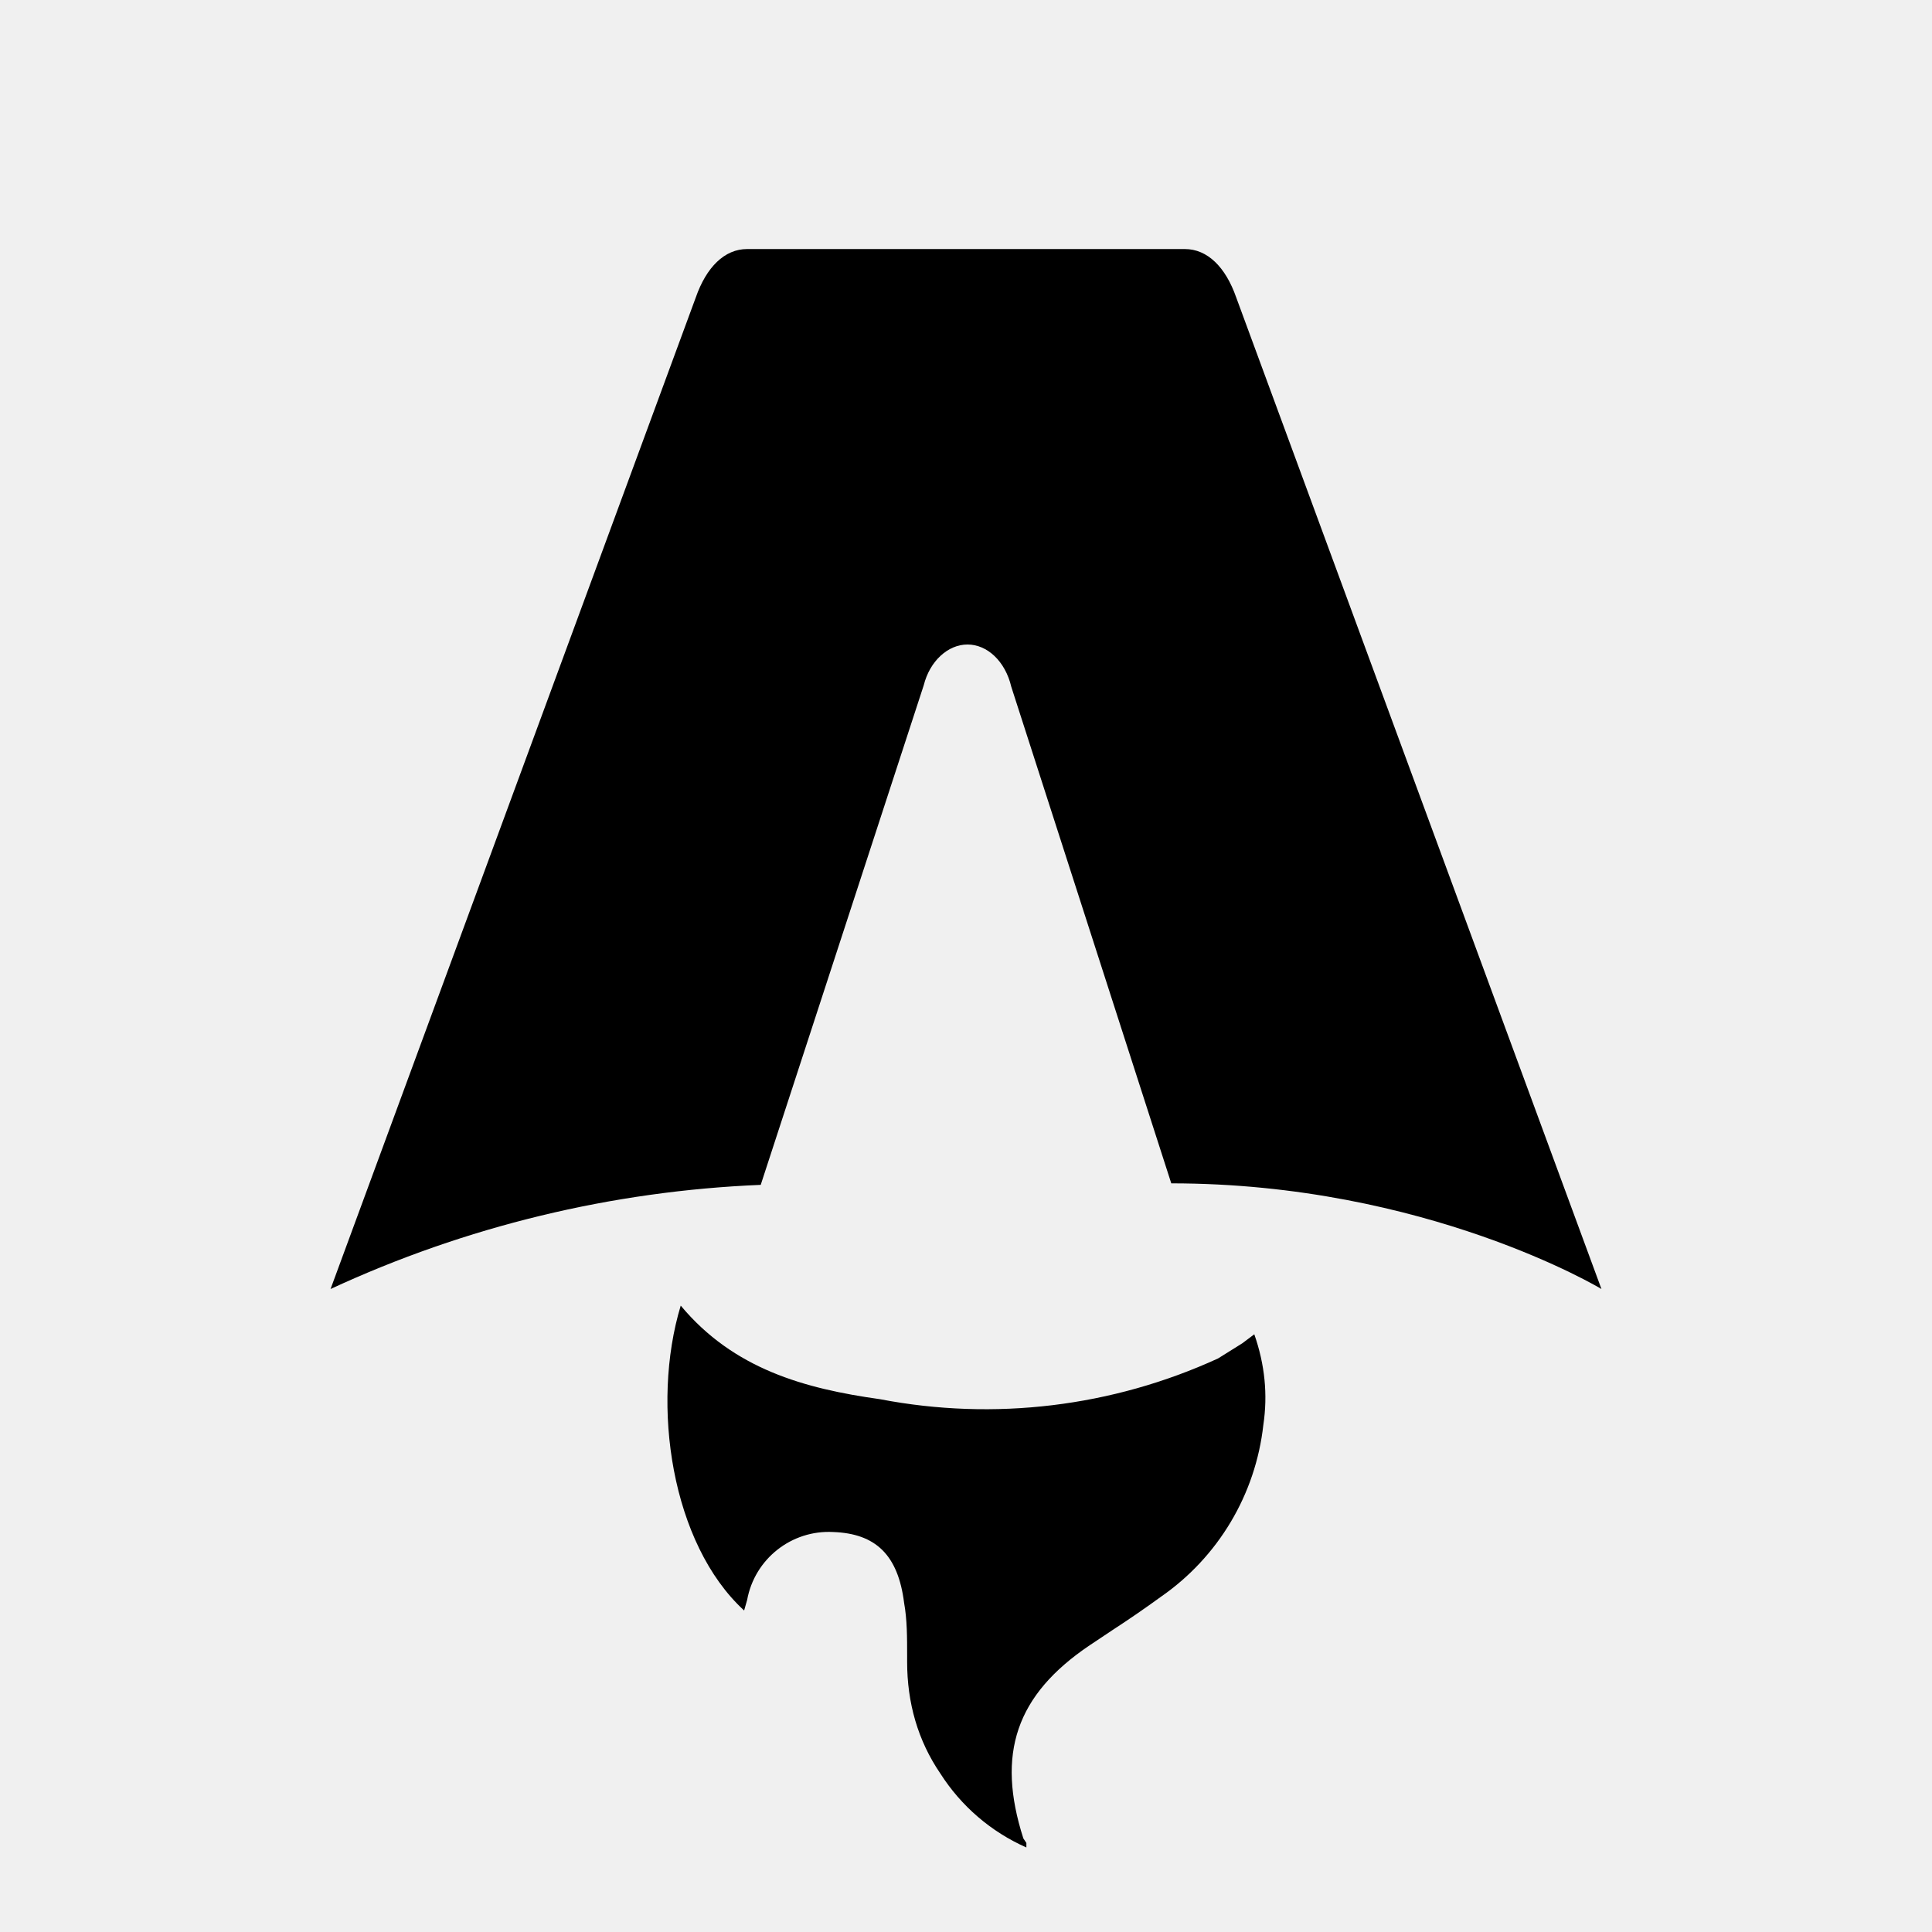
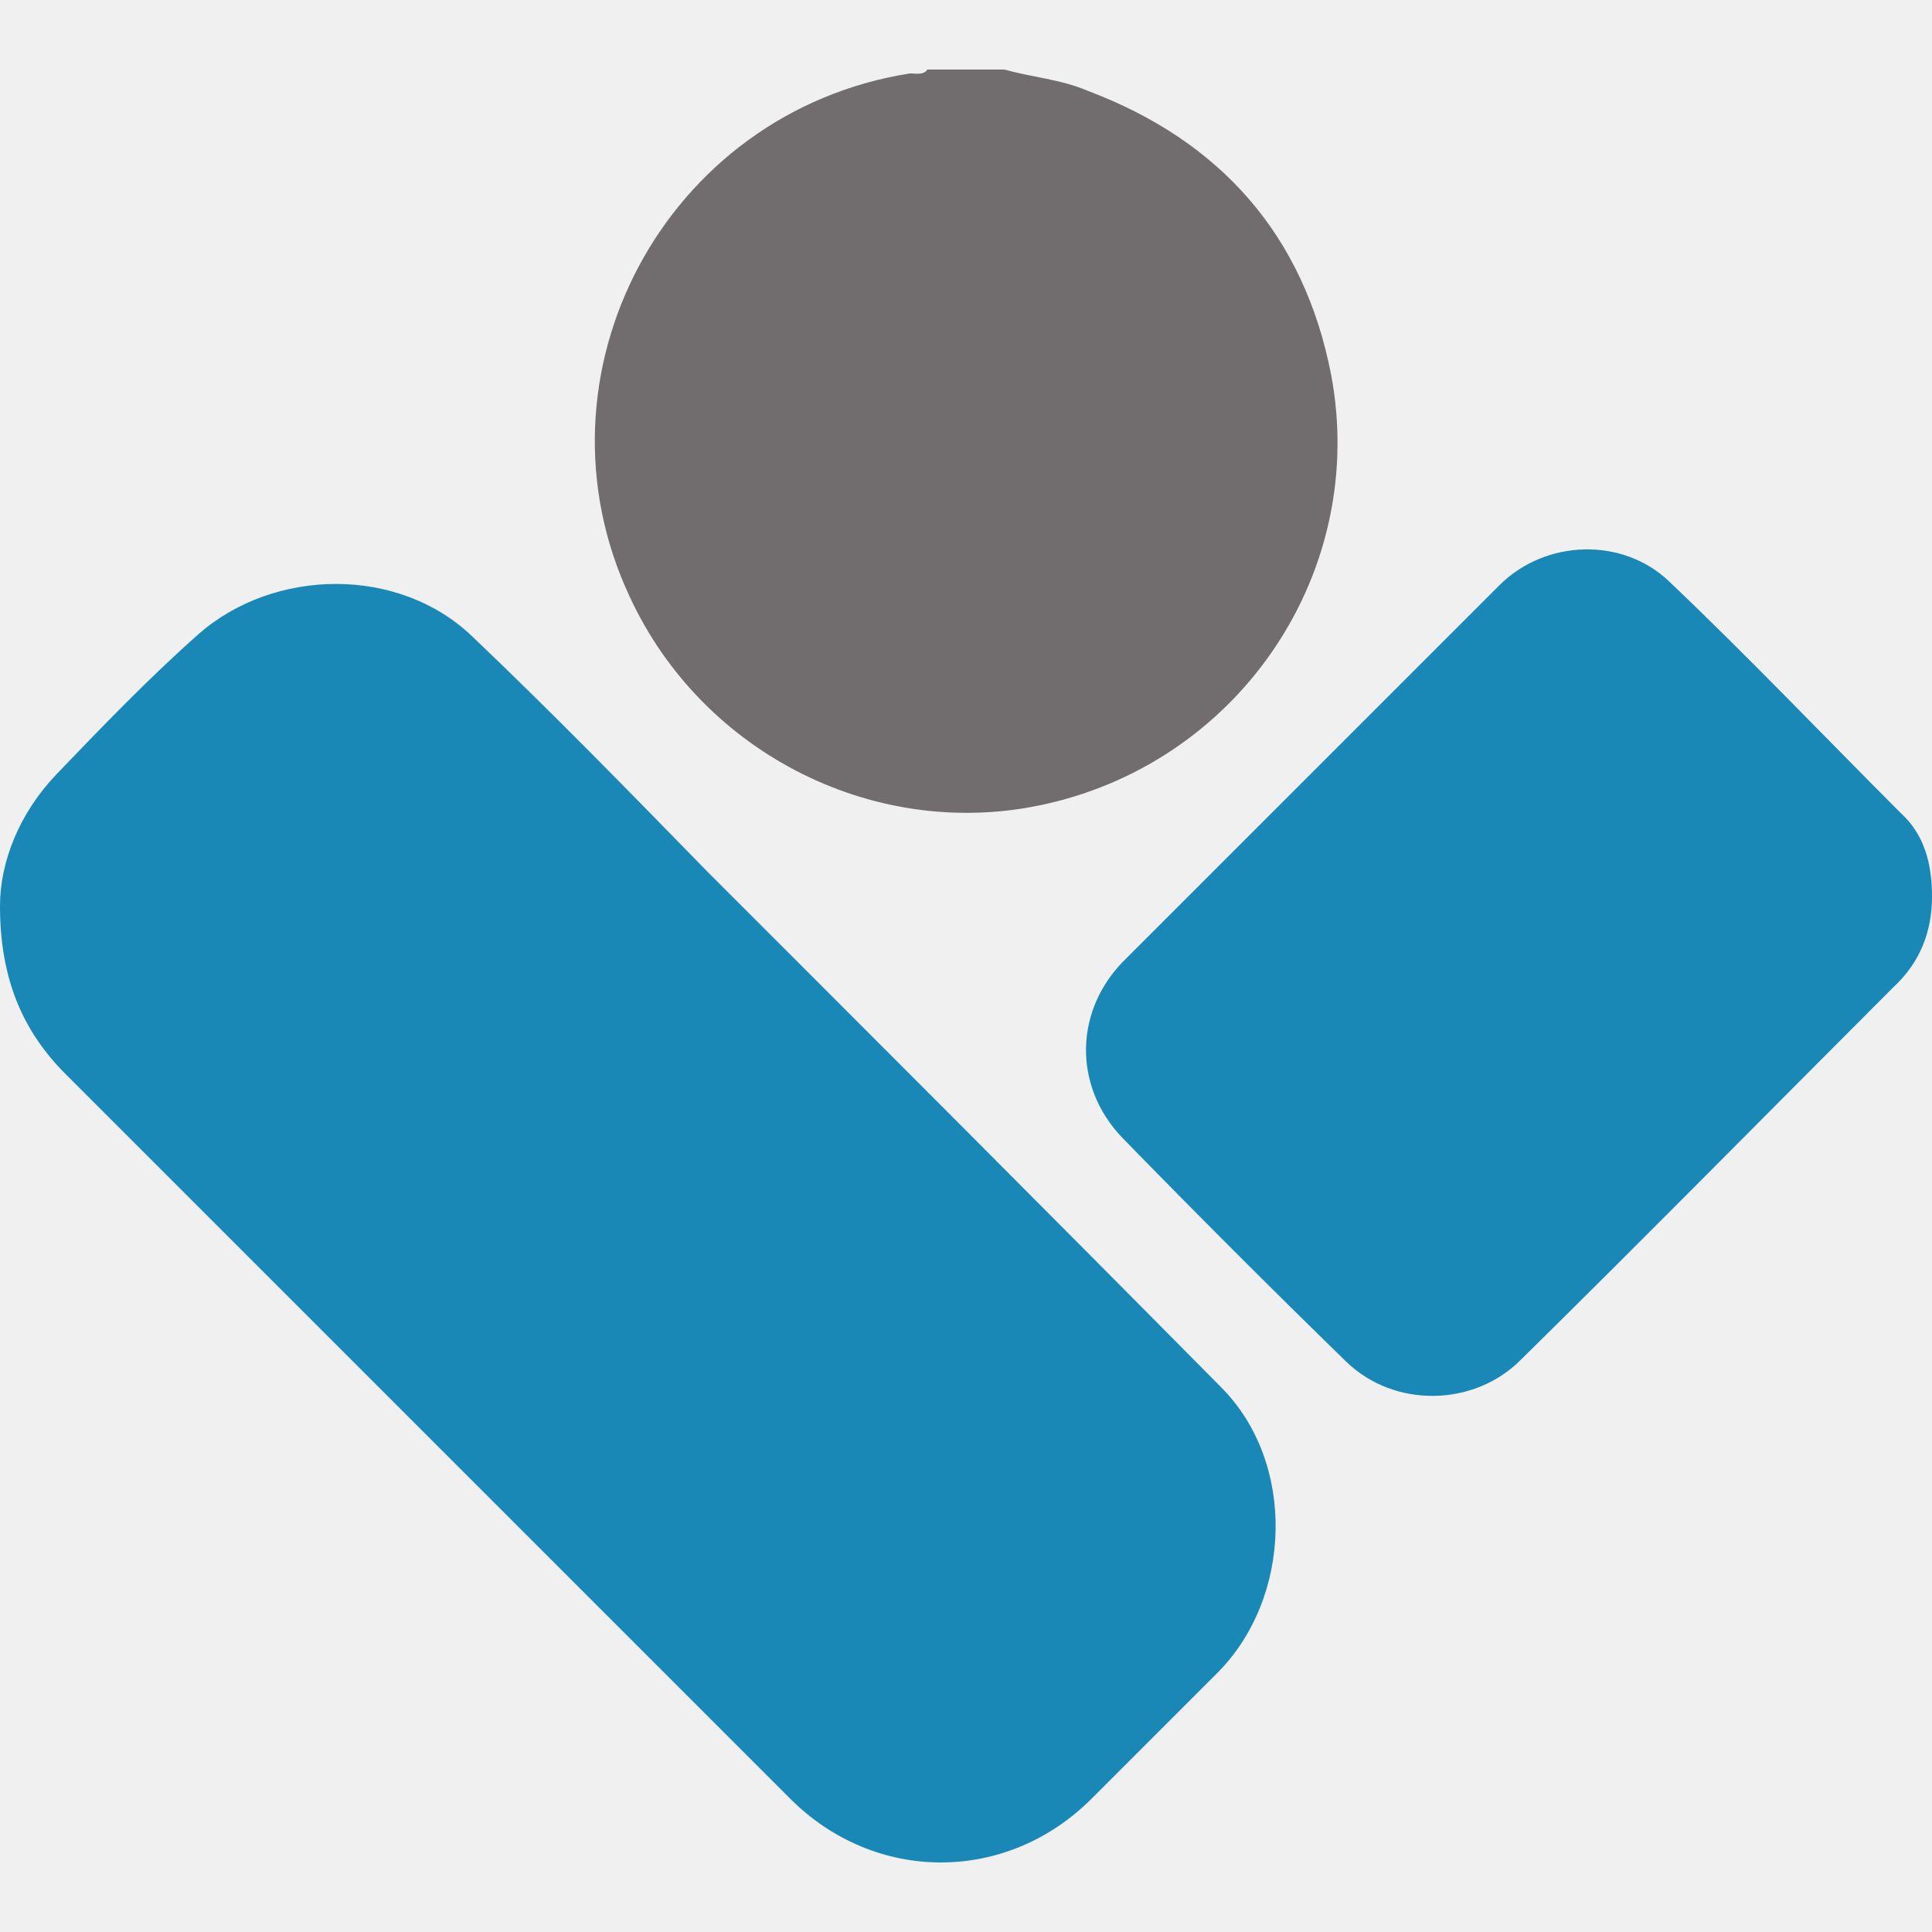
- <svg xmlns="http://www.w3.org/2000/svg" fill="none" viewBox="0 0 128 128">
-   <path d="M50.4 78.5a75.1 75.1 0 0 0-28.5 6.9l24.2-65.7c.7-2 1.9-3.2 3.4-3.2h29c1.5 0 2.7 1.2 3.4 3.2l24.2 65.7s-11.6-7-28.5-7L67 45.5c-.4-1.7-1.6-2.8-2.9-2.8-1.3 0-2.5 1.1-2.9 2.7L50.4 78.5Zm-1.1 28.2Zm-4.2-20.2c-2 6.6-.6 15.8 4.2 20.2a17.5 17.5 0 0 1 .2-.7 5.5 5.5 0 0 1 5.7-4.5c2.8.1 4.3 1.5 4.7 4.7.2 1.1.2 2.3.2 3.5v.4c0 2.7.7 5.2 2.2 7.4a13 13 0 0 0 5.7 4.9v-.3l-.2-.3c-1.8-5.6-.5-9.5 4.4-12.8l1.5-1a73 73 0 0 0 3.2-2.2 16 16 0 0 0 6.8-11.4c.3-2 .1-4-.6-6l-.8.6-1.6 1a37 37 0 0 1-22.4 2.7c-5-.7-9.7-2-13.2-6.2Z" />
-   <style>
-         path { fill: #000; }
-         @media (prefers-color-scheme: dark) {
-             path { fill: #FFF; }
-         }
-     </style>
+ <svg xmlns="http://www.w3.org/2000/svg" version="1.1" width="100px" height="100px">
+   <svg version="1.1" id="SvgjsSvg1001" x="0px" y="0px" width="100px" height="100px" viewBox="0 0 100 100" style="enable-background:new 0 0 100 100;" xml:space="preserve">
+     <g>
+       <path style="fill:#716D6E;" d="M52,3.6c1.4,0.4,2.9,0.5,4.3,1.1c6.9,2.6,11.2,7.5,12.6,14.7c1.9,10.1-4.6,19.9-14.7,22.2   c-8.7,2-17.8-2.5-21.6-10.7C27.2,19.4,34.4,5.8,47.1,3.8c0.3,0,0.7,0.1,0.9-0.2C49.3,3.6,50.7,3.6,52,3.6z" />
+       <path style="fill:#1A88B6;" d="M0,46.9c0-2.3,1-4.8,2.9-6.8c2.4-2.5,4.8-5,7.4-7.3c3.9-3.4,10.3-3.5,14.1,0.1   c4.1,3.9,8.1,8,12.1,12.1c8.9,8.9,17.8,17.8,26.7,26.8c3.9,3.9,3.7,10.9-0.2,14.8c-2.2,2.2-4.3,4.3-6.5,6.5   c-4.4,4.4-11.2,4.4-15.6,0c-12.5-12.5-25-25-37.5-37.5C1.2,53.4,0,50.7,0,46.9z" />
+       <path style="fill:#1A88B6;" d="M100,46.4c0,1.8-0.6,3.4-2,4.7c-6.4,6.4-12.8,12.9-19.3,19.3c-2.4,2.4-6.5,2.5-9,0.1   c-3.9-3.8-7.8-7.7-11.6-11.6c-2.6-2.7-2.5-6.7,0.2-9.3c6.4-6.4,12.9-12.9,19.3-19.3c2.4-2.4,6.4-2.5,8.8-0.2c4.1,3.9,8,8,12,12   C99.6,43.2,100,44.7,100,46.4z" />
+     </g>
+   </svg>
+   <style>@media (prefers-color-scheme: light) { :root { filter: none; } }
+ @media (prefers-color-scheme: dark) { :root { filter: none; } }
+ </style>
</svg>
